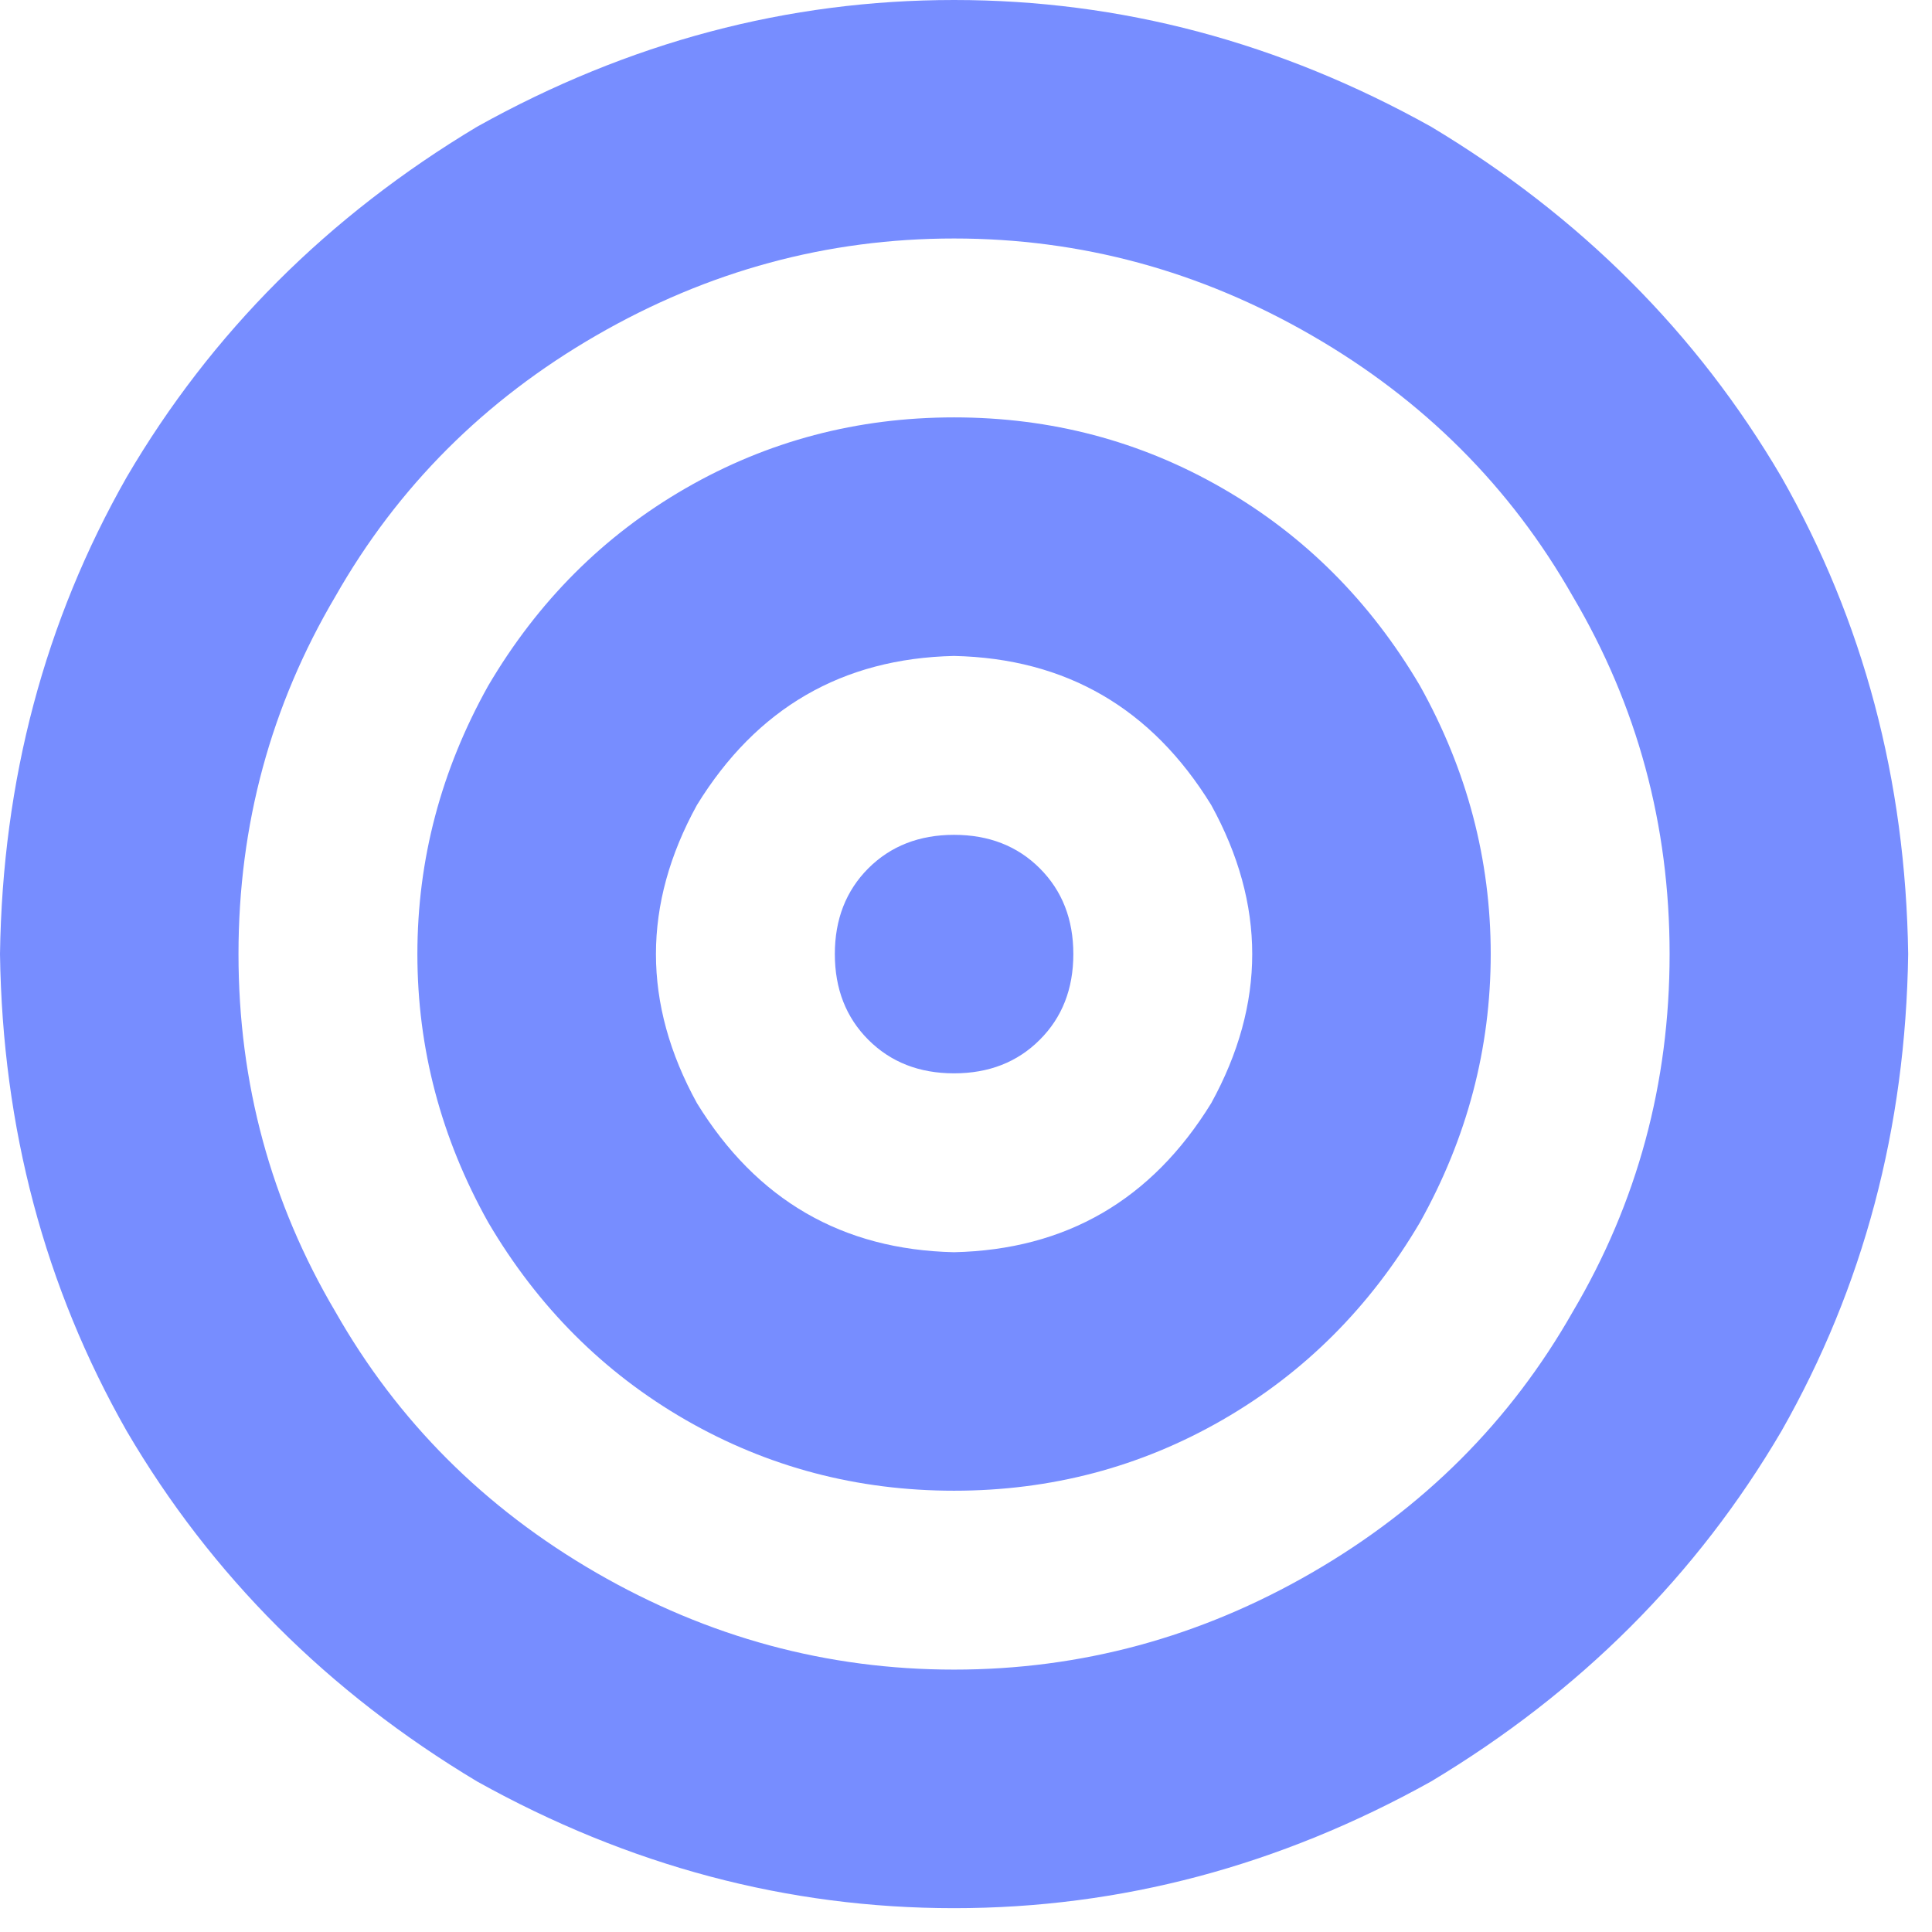
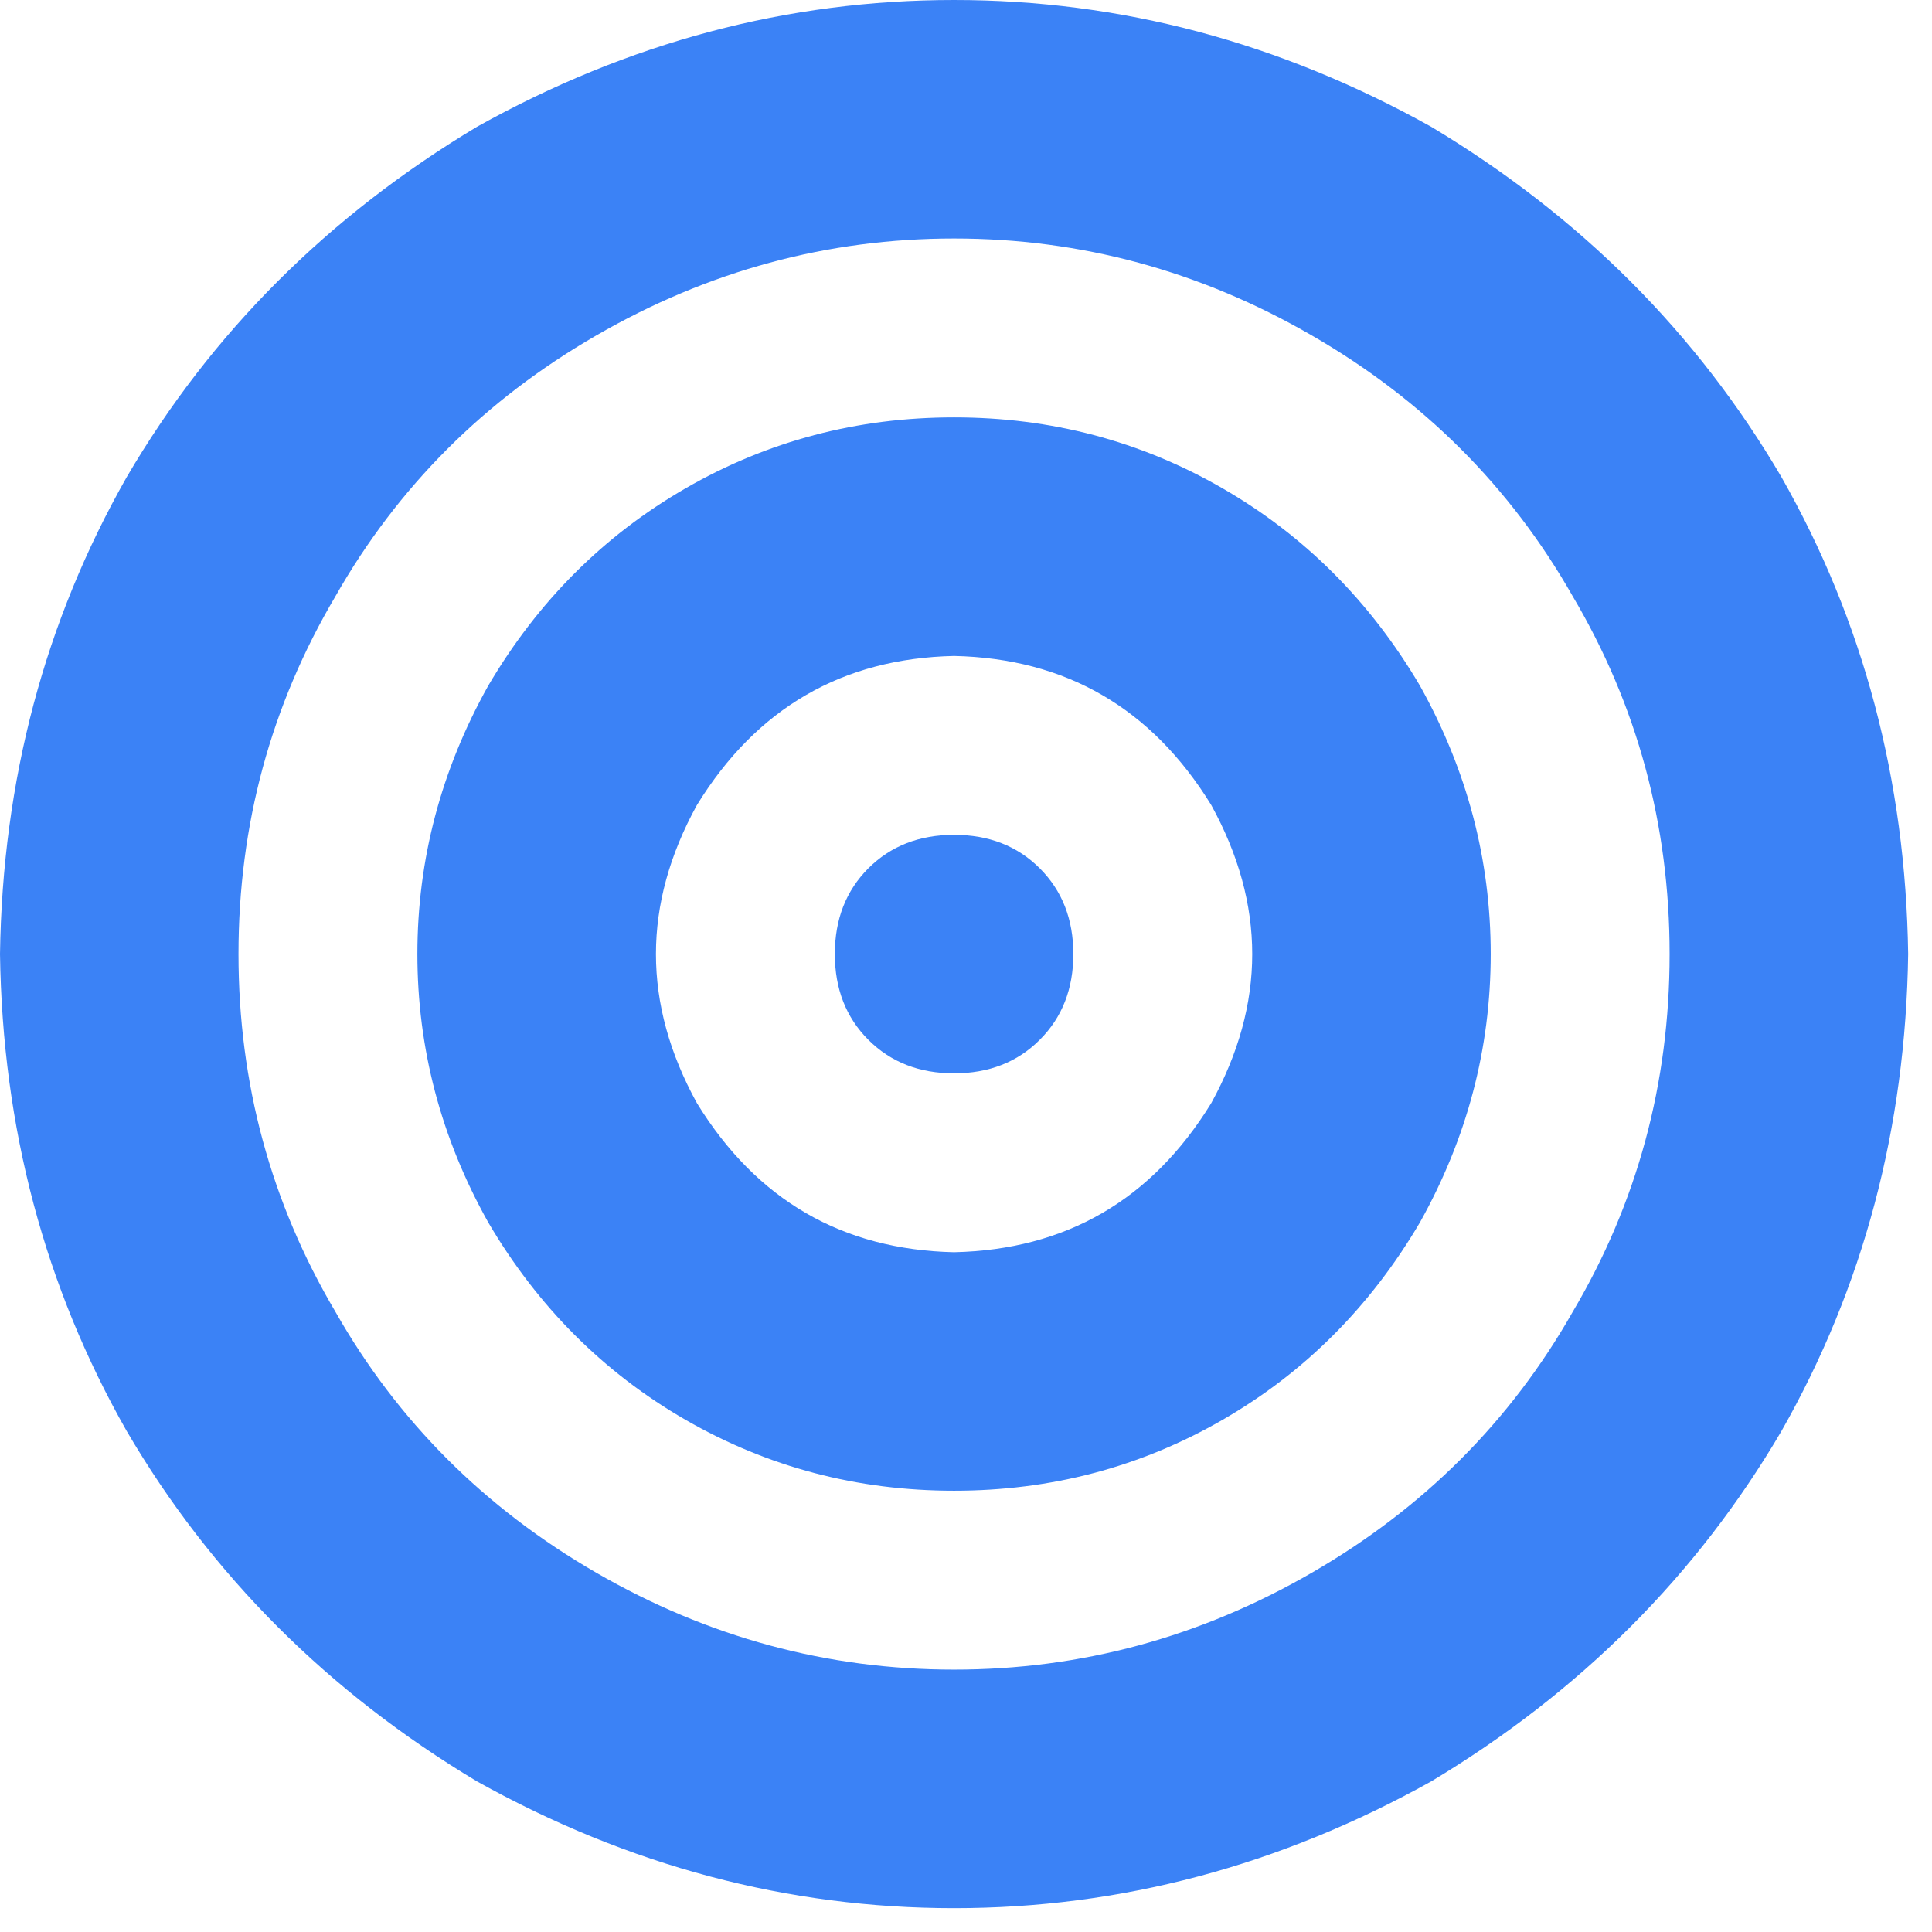
<svg xmlns="http://www.w3.org/2000/svg" width="27" height="27" viewBox="0 0 27 27" fill="none">
-   <path d="M23.333 13.333C23.333 11.528 22.882 9.861 21.979 8.333C21.111 6.806 19.896 5.59 18.333 4.688C16.771 3.785 15.104 3.333 13.333 3.333C11.562 3.333 9.896 3.785 8.333 4.688C6.771 5.59 5.556 6.806 4.688 8.333C3.785 9.861 3.333 11.528 3.333 13.333C3.333 15.139 3.785 16.806 4.688 18.333C5.556 19.861 6.771 21.076 8.333 21.979C9.896 22.882 11.562 23.333 13.333 23.333C15.104 23.333 16.771 22.882 18.333 21.979C19.896 21.076 21.111 19.861 21.979 18.333C22.882 16.806 23.333 15.139 23.333 13.333ZM0 13.333C0.035 10.903 0.625 8.681 1.771 6.667C2.951 4.653 4.583 3.021 6.667 1.771C8.785 0.59 11.007 0 13.333 0C15.66 0 17.882 0.59 20 1.771C22.083 3.021 23.715 4.653 24.896 6.667C26.042 8.681 26.632 10.903 26.667 13.333C26.632 15.764 26.042 17.986 24.896 20C23.715 22.014 22.083 23.646 20 24.896C17.882 26.076 15.66 26.667 13.333 26.667C11.007 26.667 8.785 26.076 6.667 24.896C4.583 23.646 2.951 22.014 1.771 20C0.625 17.986 0.035 15.764 0 13.333ZM13.333 17.5C14.896 17.465 16.094 16.771 16.927 15.417C17.691 14.028 17.691 12.639 16.927 11.25C16.094 9.896 14.896 9.201 13.333 9.167C11.771 9.201 10.573 9.896 9.74 11.25C8.976 12.639 8.976 14.028 9.74 15.417C10.573 16.771 11.771 17.465 13.333 17.5ZM13.333 5.833C14.688 5.833 15.938 6.163 17.083 6.823C18.229 7.483 19.149 8.403 19.844 9.583C20.503 10.764 20.833 12.014 20.833 13.333C20.833 14.653 20.503 15.903 19.844 17.083C19.149 18.264 18.229 19.184 17.083 19.844C15.938 20.503 14.688 20.833 13.333 20.833C11.979 20.833 10.729 20.503 9.583 19.844C8.438 19.184 7.517 18.264 6.823 17.083C6.163 15.903 5.833 14.653 5.833 13.333C5.833 12.014 6.163 10.764 6.823 9.583C7.517 8.403 8.438 7.483 9.583 6.823C10.729 6.163 11.979 5.833 13.333 5.833ZM11.667 13.333C11.667 12.847 11.823 12.448 12.135 12.135C12.448 11.823 12.847 11.667 13.333 11.667C13.819 11.667 14.219 11.823 14.531 12.135C14.844 12.448 15 12.847 15 13.333C15 13.819 14.844 14.219 14.531 14.531C14.219 14.844 13.819 15 13.333 15C12.847 15 12.448 14.844 12.135 14.531C11.823 14.219 11.667 13.819 11.667 13.333Z" fill="#778DFF" />
+   <path d="M23.333 13.333C23.333 11.528 22.882 9.861 21.979 8.333C21.111 6.806 19.896 5.59 18.333 4.688C16.771 3.785 15.104 3.333 13.333 3.333C11.562 3.333 9.896 3.785 8.333 4.688C6.771 5.59 5.556 6.806 4.688 8.333C3.785 9.861 3.333 11.528 3.333 13.333C3.333 15.139 3.785 16.806 4.688 18.333C5.556 19.861 6.771 21.076 8.333 21.979C9.896 22.882 11.562 23.333 13.333 23.333C15.104 23.333 16.771 22.882 18.333 21.979C19.896 21.076 21.111 19.861 21.979 18.333C22.882 16.806 23.333 15.139 23.333 13.333ZM0 13.333C0.035 10.903 0.625 8.681 1.771 6.667C2.951 4.653 4.583 3.021 6.667 1.771C8.785 0.59 11.007 0 13.333 0C15.66 0 17.882 0.59 20 1.771C22.083 3.021 23.715 4.653 24.896 6.667C26.042 8.681 26.632 10.903 26.667 13.333C26.632 15.764 26.042 17.986 24.896 20C23.715 22.014 22.083 23.646 20 24.896C17.882 26.076 15.66 26.667 13.333 26.667C11.007 26.667 8.785 26.076 6.667 24.896C4.583 23.646 2.951 22.014 1.771 20C0.625 17.986 0.035 15.764 0 13.333ZM13.333 17.5C14.896 17.465 16.094 16.771 16.927 15.417C17.691 14.028 17.691 12.639 16.927 11.25C16.094 9.896 14.896 9.201 13.333 9.167C11.771 9.201 10.573 9.896 9.74 11.25C8.976 12.639 8.976 14.028 9.74 15.417C10.573 16.771 11.771 17.465 13.333 17.5ZM13.333 5.833C14.688 5.833 15.938 6.163 17.083 6.823C18.229 7.483 19.149 8.403 19.844 9.583C20.503 10.764 20.833 12.014 20.833 13.333C20.833 14.653 20.503 15.903 19.844 17.083C19.149 18.264 18.229 19.184 17.083 19.844C15.938 20.503 14.688 20.833 13.333 20.833C11.979 20.833 10.729 20.503 9.583 19.844C8.438 19.184 7.517 18.264 6.823 17.083C6.163 15.903 5.833 14.653 5.833 13.333C5.833 12.014 6.163 10.764 6.823 9.583C7.517 8.403 8.438 7.483 9.583 6.823C10.729 6.163 11.979 5.833 13.333 5.833ZM11.667 13.333C11.667 12.847 11.823 12.448 12.135 12.135C12.448 11.823 12.847 11.667 13.333 11.667C13.819 11.667 14.219 11.823 14.531 12.135C14.844 12.448 15 12.847 15 13.333C15 13.819 14.844 14.219 14.531 14.531C14.219 14.844 13.819 15 13.333 15C12.847 15 12.448 14.844 12.135 14.531C11.823 14.219 11.667 13.819 11.667 13.333Z" fill="#3b82f6" />
</svg>
